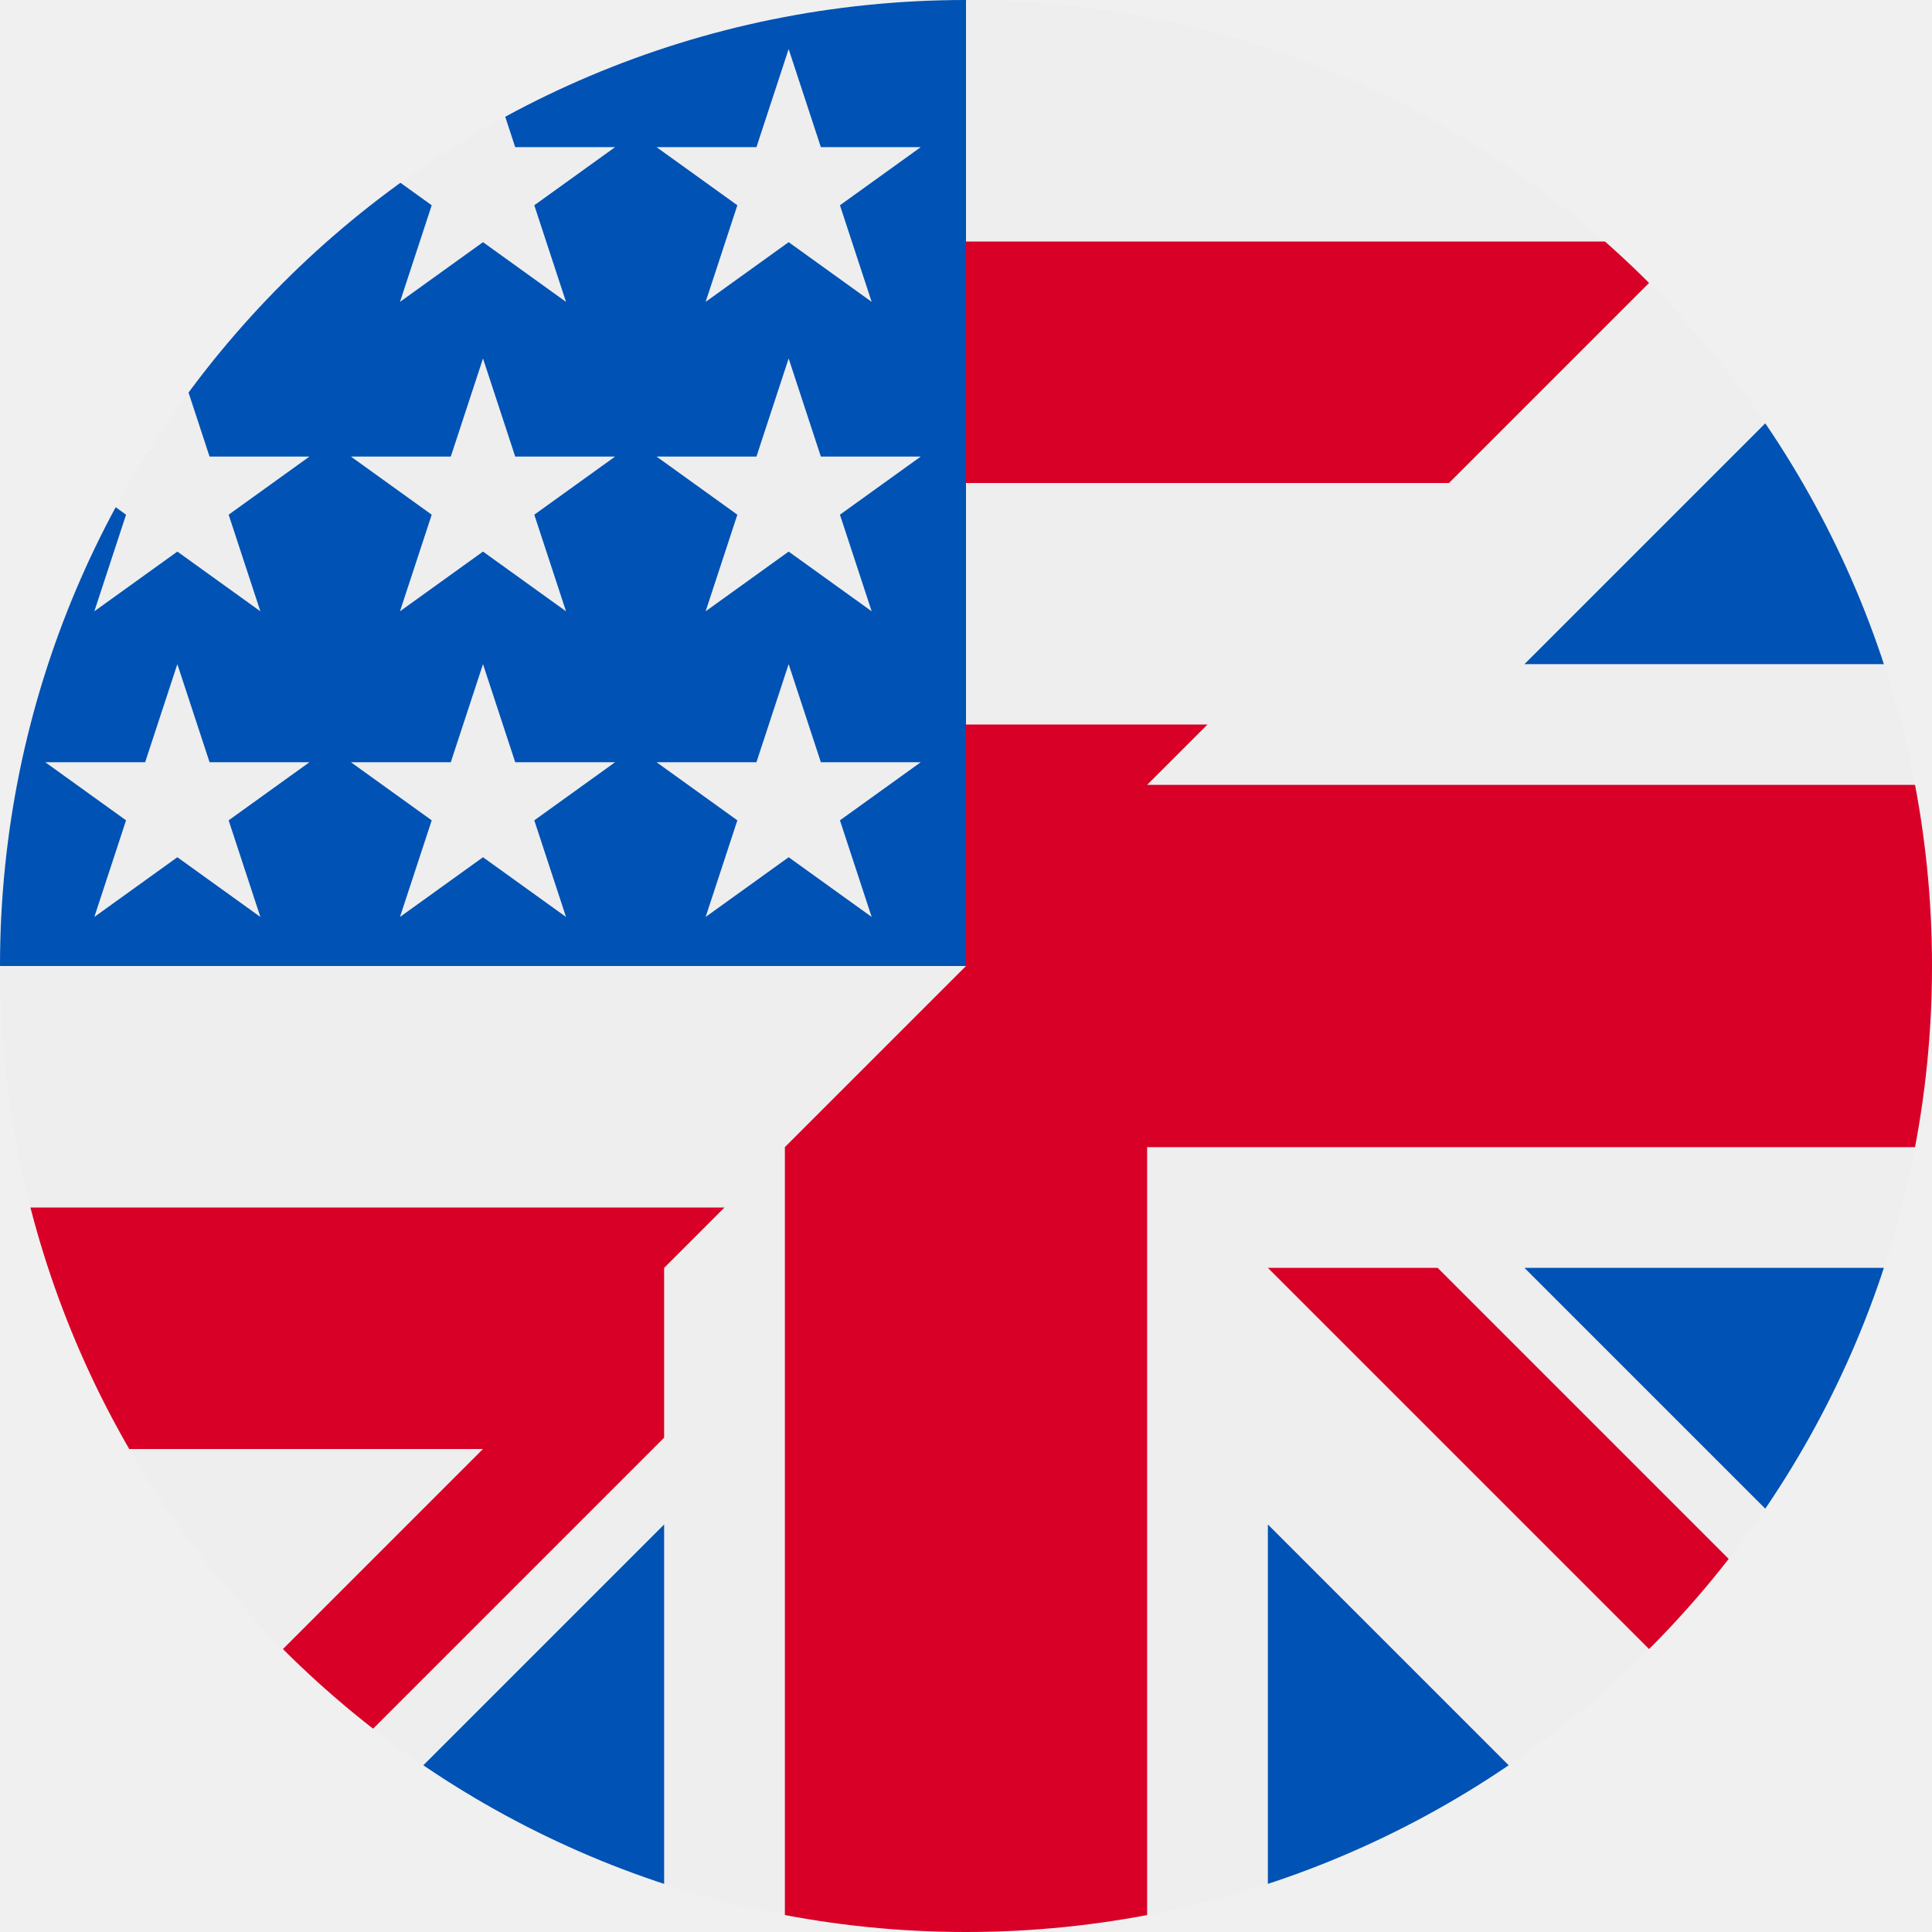
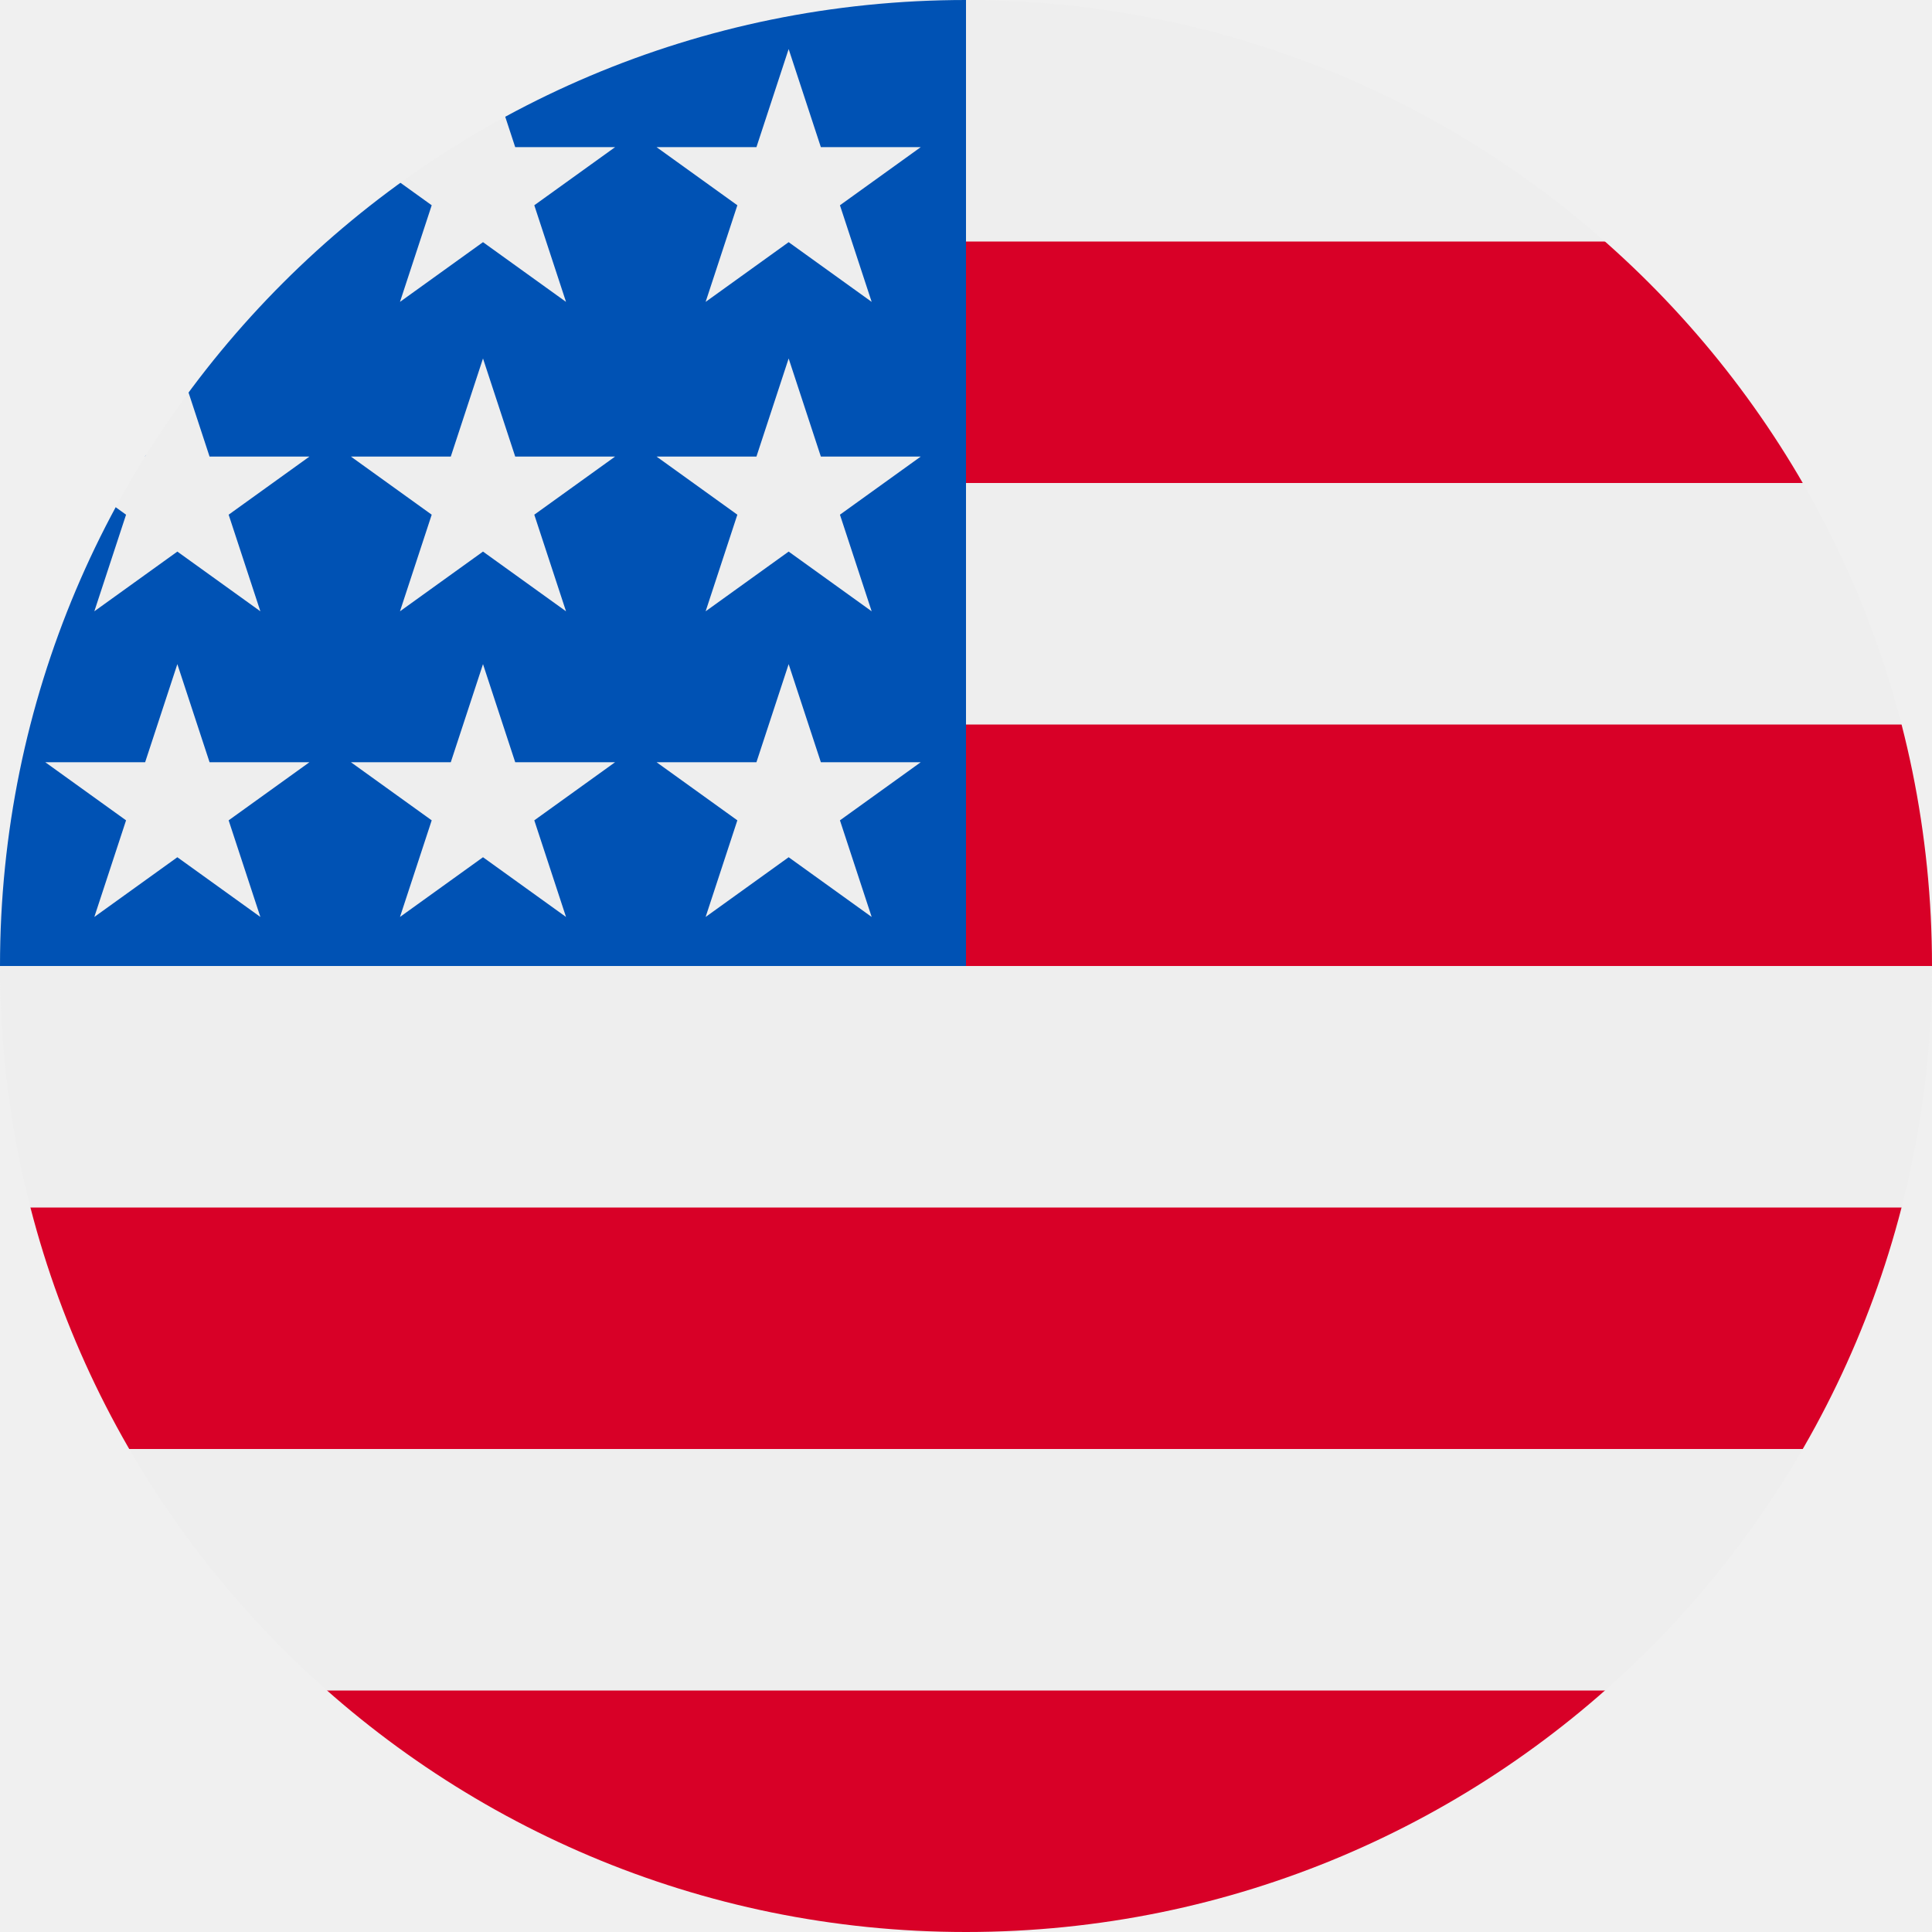
- <svg xmlns="http://www.w3.org/2000/svg" width="512" height="512" viewBox="0 0 512 512">
+ <svg xmlns="http://www.w3.org/2000/svg" width="24" height="24" viewBox="0 0 512 512">
  <mask id="a">
    <circle cx="256" cy="256" r="256" fill="#fff" />
  </mask>
  <g mask="url(#a)">
-     <path fill="#eee" d="M256 0 0 256v64l32 32-32 32v128l22-8 23 8h23l54-32 54 32h32l48-32 48 32h32l54-32 54 32h68l-8-22 8-23v-23l-32-54 32-54v-32l-32-48 32-48v-32l-32-54 32-54V0H256z" />
-     <path fill="#d80027" d="M224 64v64h160l64-64zm0 128 32 64-48 48v208h96V304h208v-96H304l16-16zM0 320v64h128l-64 64H0v64h45l131-131v-45l16-16zm336 16 176 176v-45L381 336Z" />
-     <path fill="#0052b4" d="M0 0v256h256V0H0zm512 68L404 176h108V68zM404 336l108 108V336H404zm-228 68L68 512h108V404zm160 0v108h108L336 404z" />
-     <path fill="#eee" d="m187 243 57-41h-70l57 41-22-67zm-81 0 57-41H93l57 41-22-67zm-81 0 57-41H12l57 41-22-67zm162-81 57-41h-70l57 41-22-67zm-81 0 57-41H93l57 41-22-67zm-81 0 57-41H12l57 41-22-67Zm162-82 57-41h-70l57 41-22-67zm-81 0 57-41H93l57 41-22-67Zm-81 0 57-41H12l57 41-22-67Z" />
+     <path fill="#eee" d="M256 0h256v64l-32 32 32 32v64l-32 32 32 32v64l-32 32 32 32v64l-256 32L0 448v-64l32-32-32-32v-64z" />
+     <path fill="#d80027" d="M224 64h288v64H224Zm0 128h288v64H256ZM0 320h512v64H0Zm0 128h512v64H0Z" />
+     <path fill="#0052b4" d="M0 0h256v256H0Z" />
+     <path fill="#eee" d="m187 243 57-41h-70l57 41-22-67zm-81 0 57-41H93l57 41-22-67zm-81 0 57-41H12l57 41-22-67zm162-81 57-41h-70l57 41-22-67zm-81 0 57-41H93l57 41-22-67zm-81 0 57-41H12l57 41-22-67Zm162-82 57-41h-70l57 41-22-67Zm-81 0 57-41H93l57 41-22-67zm-81 0 57-41H12l57 41-22-67Z" />
  </g>
</svg>
